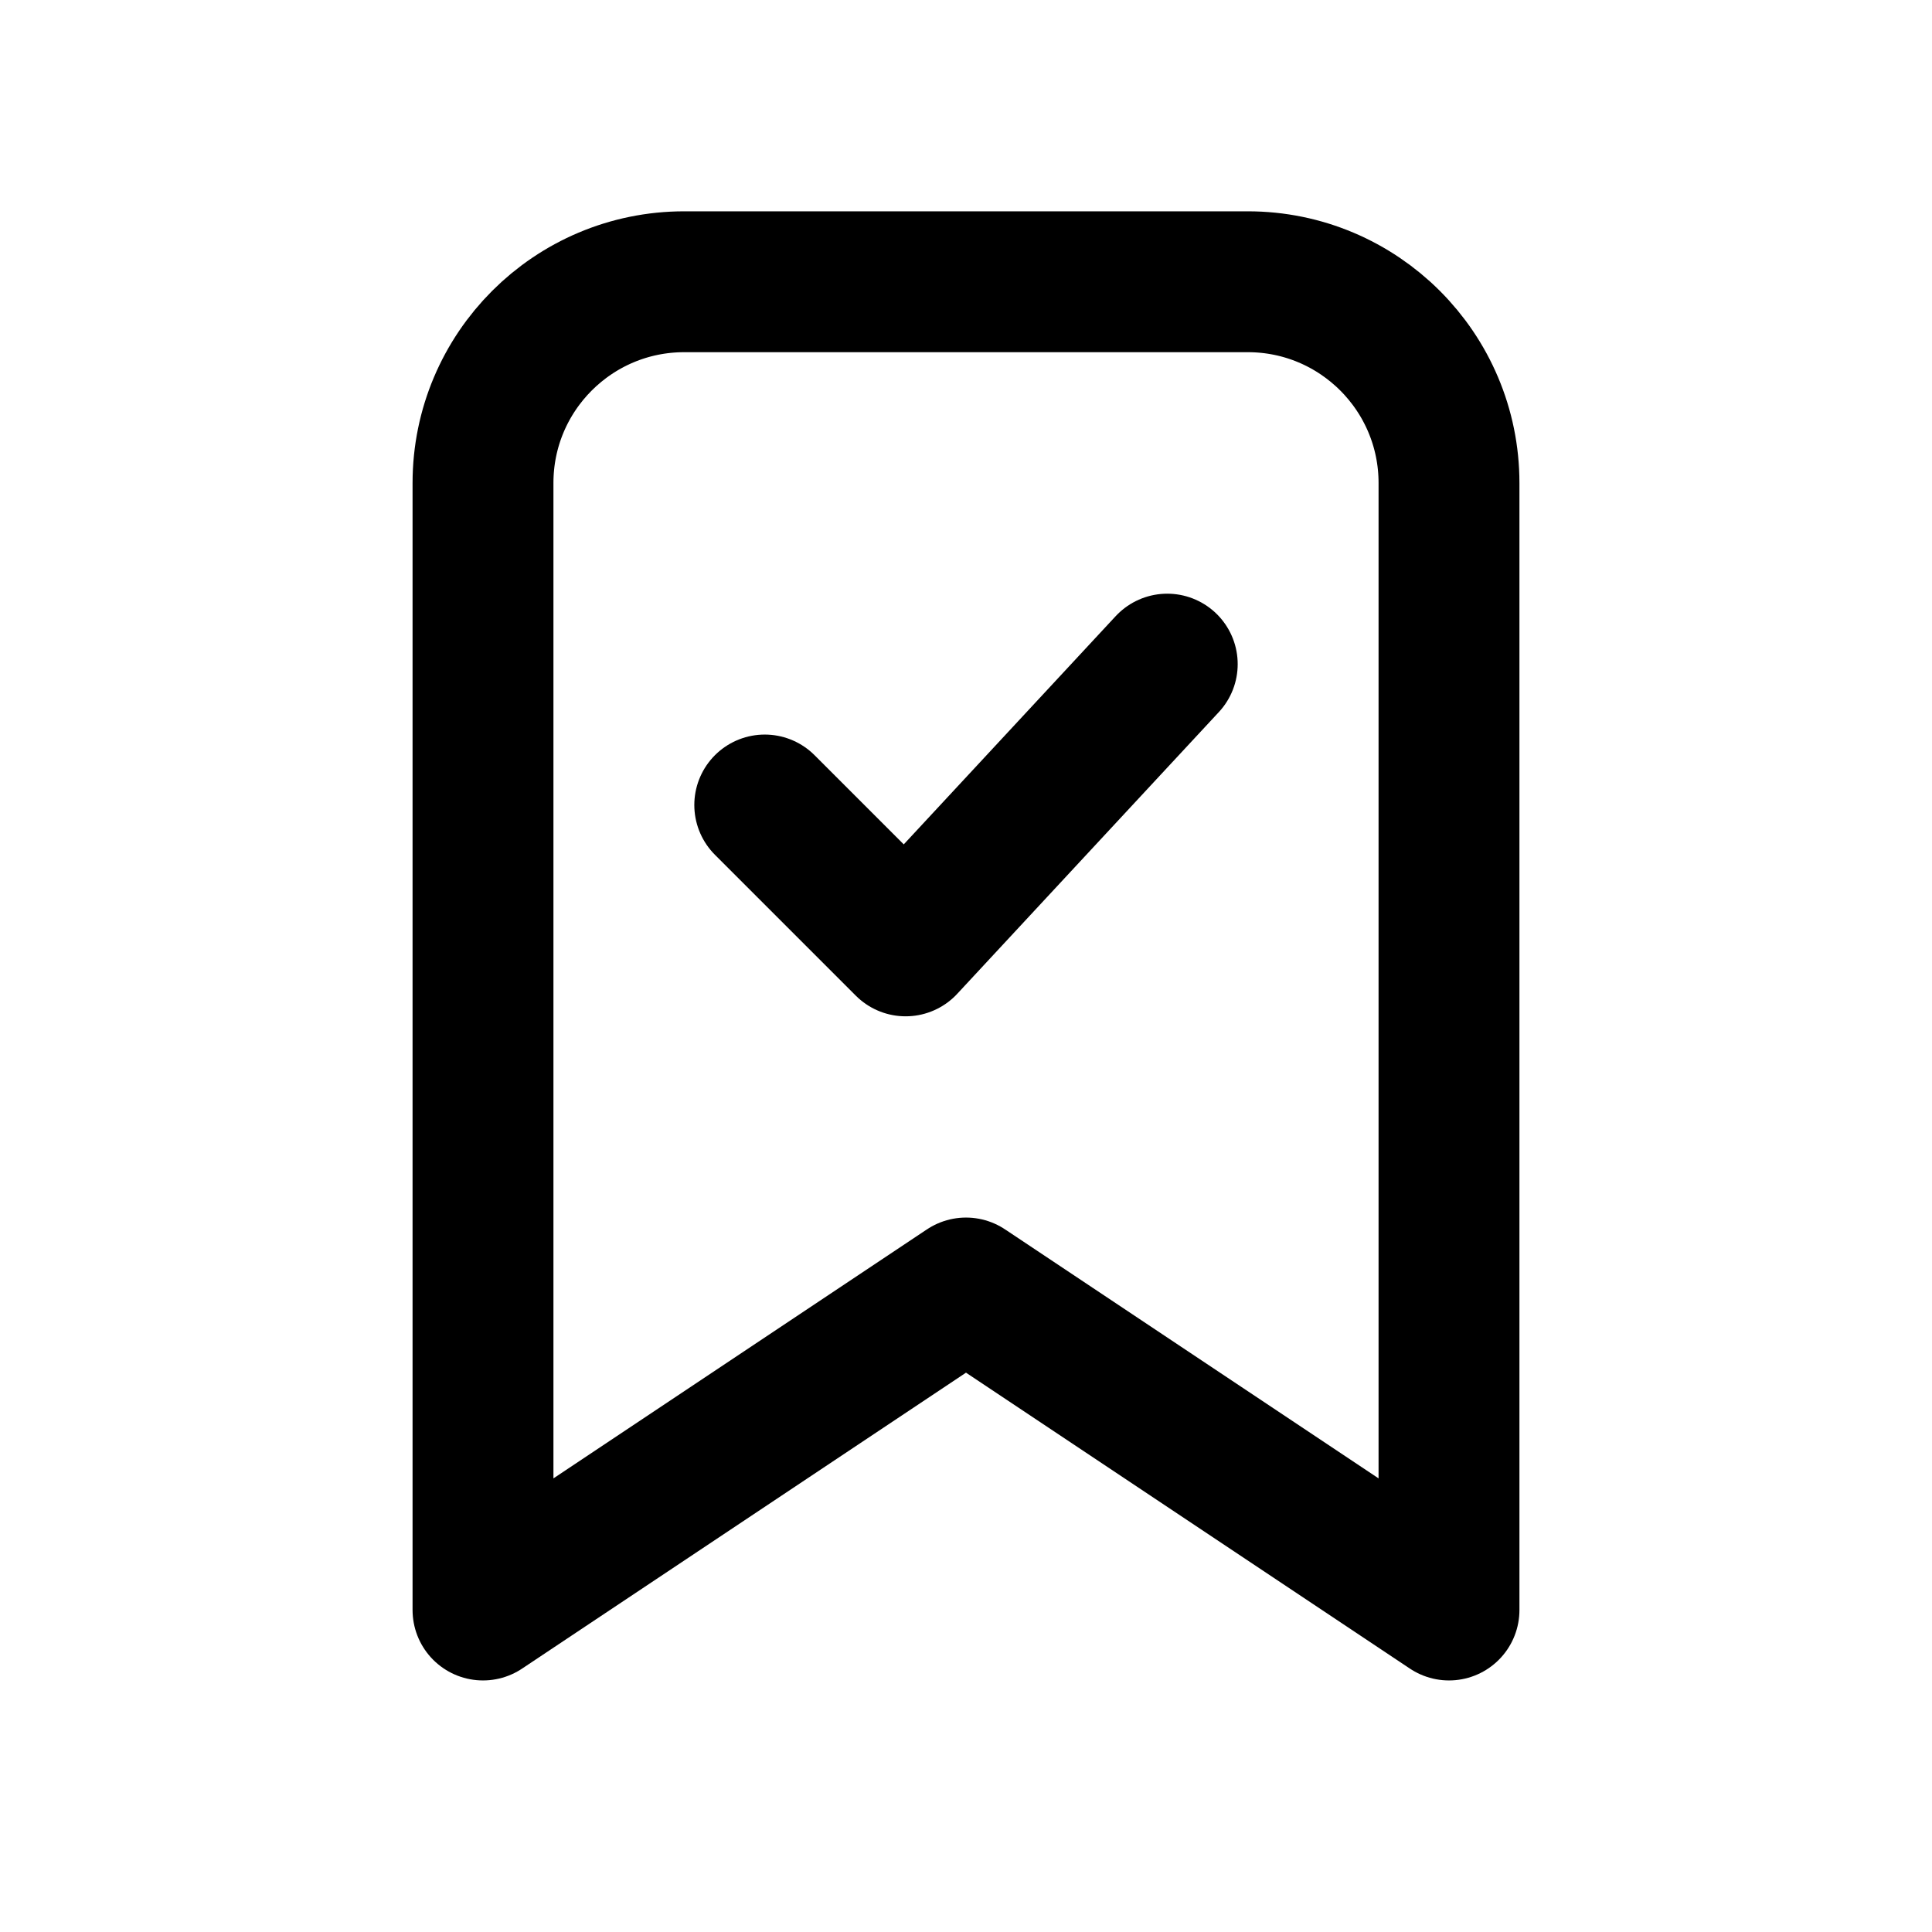
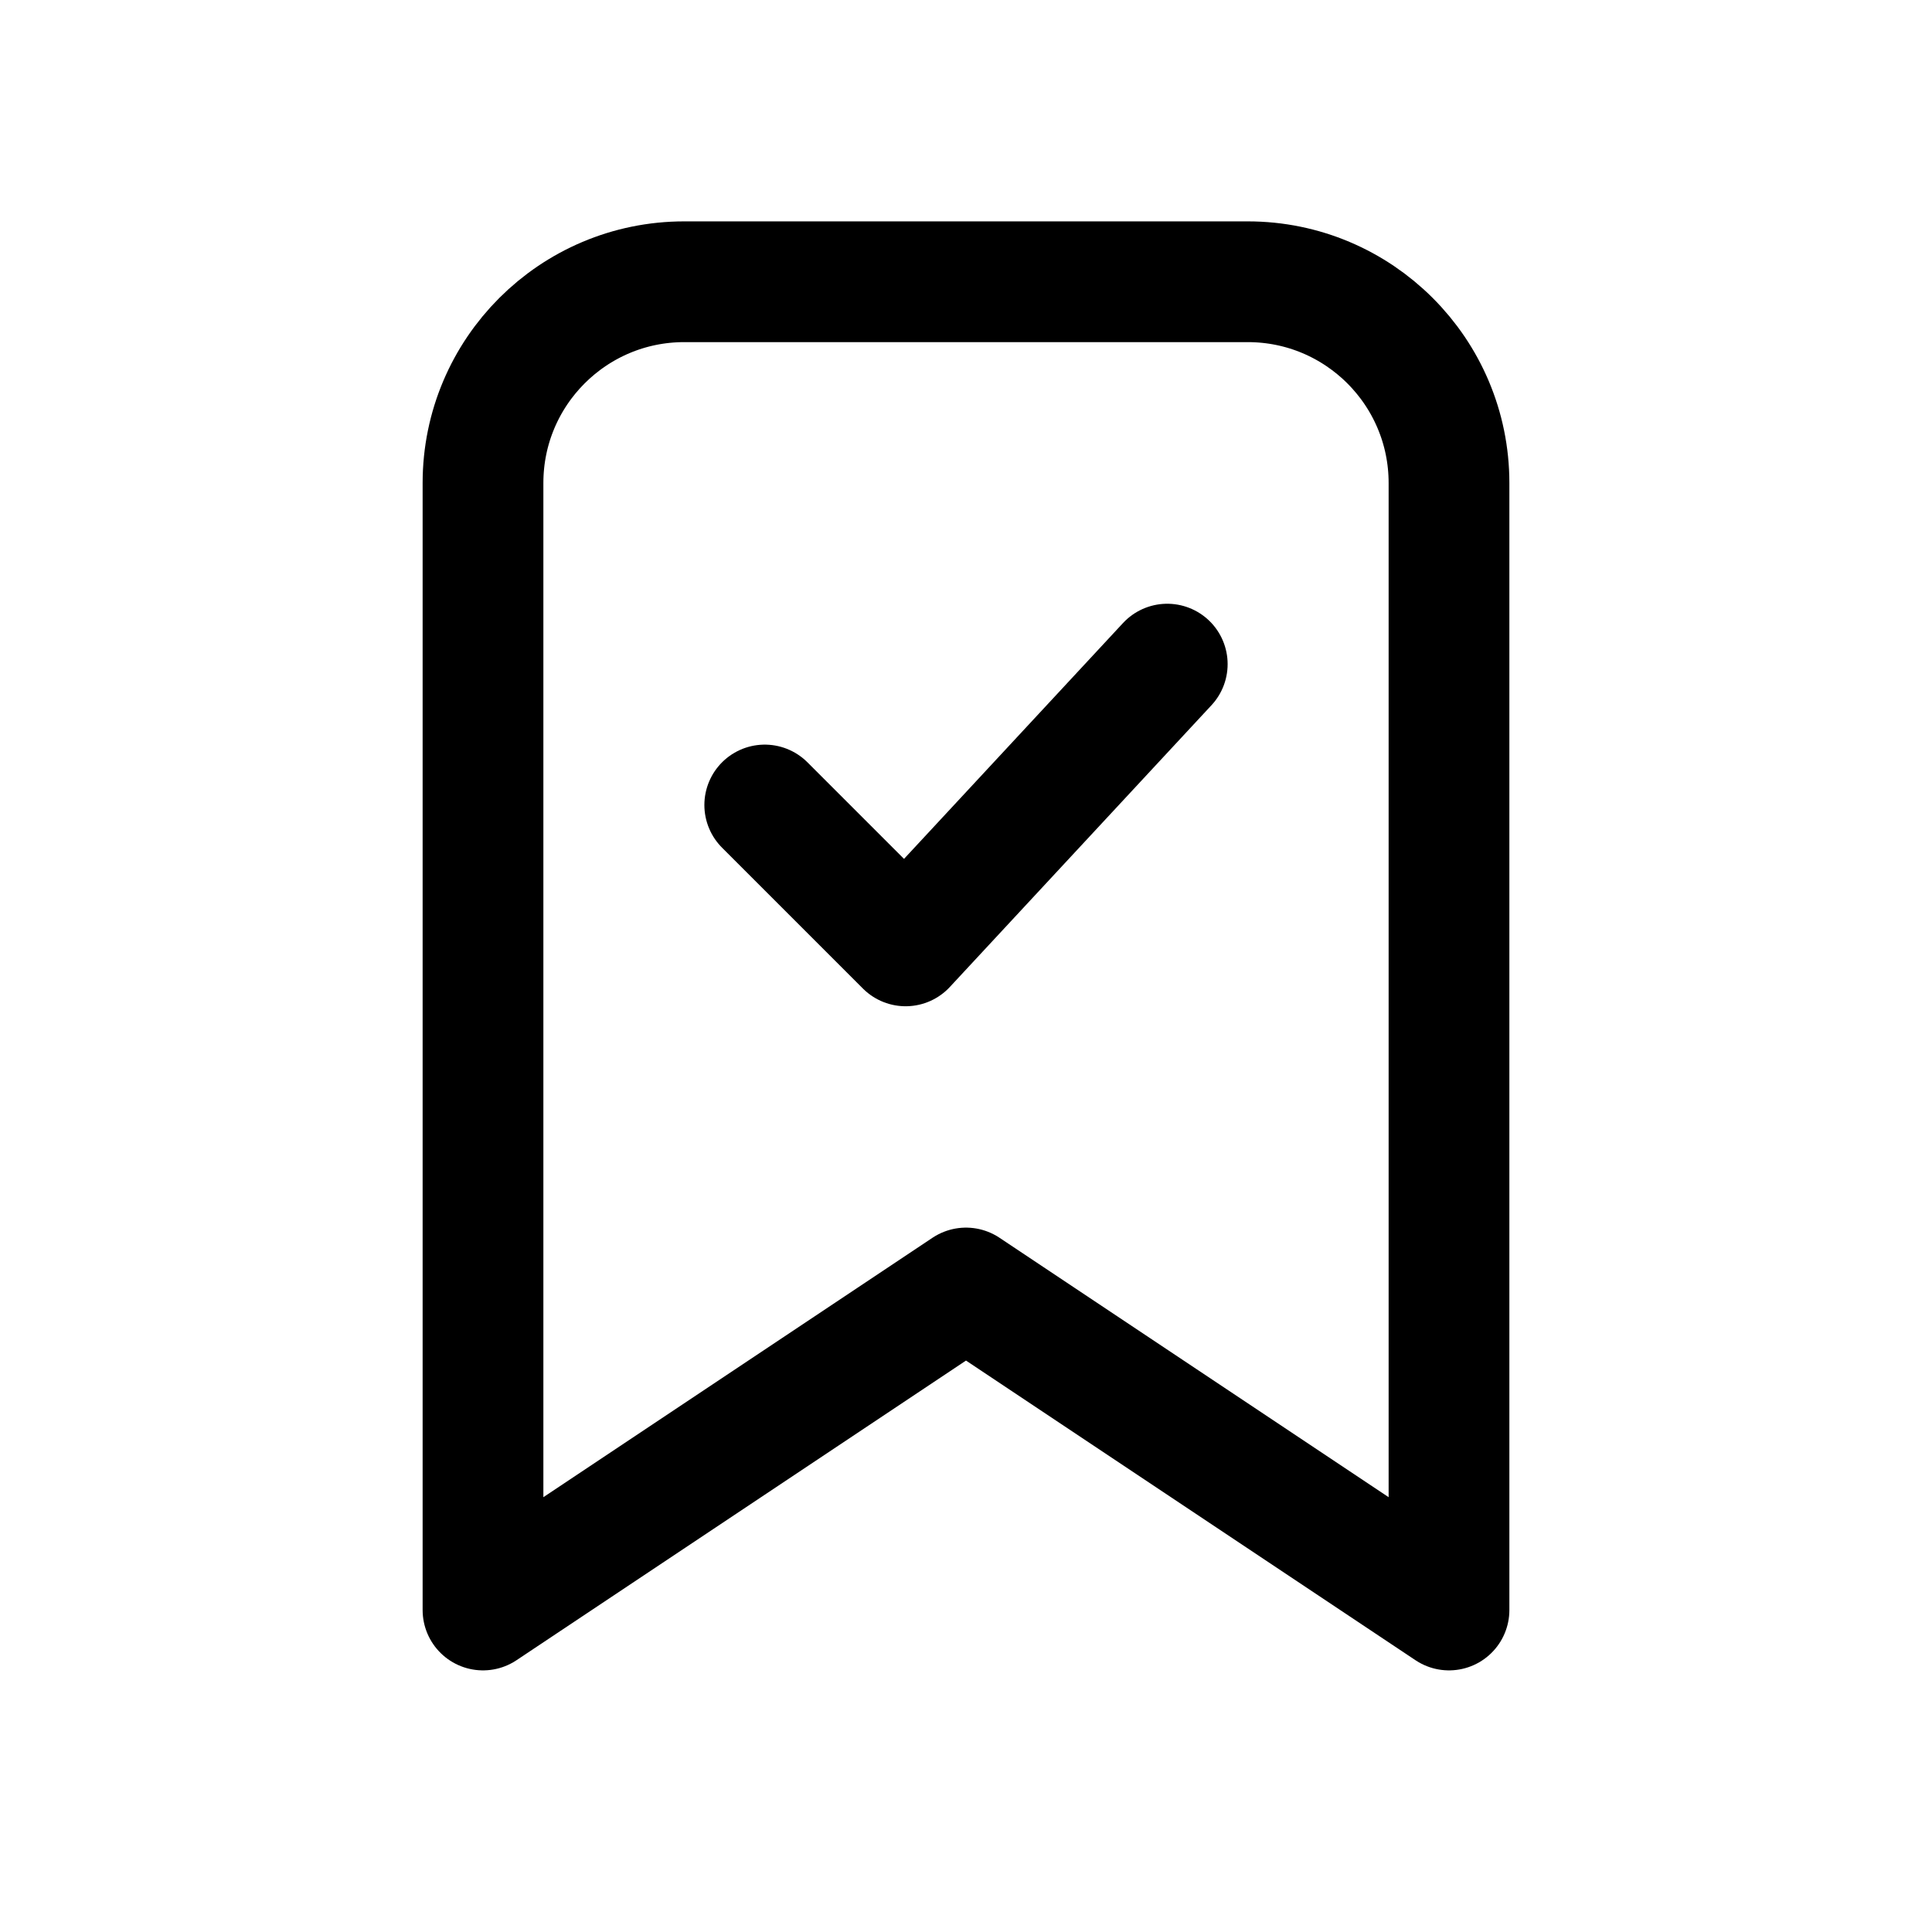
- <svg xmlns="http://www.w3.org/2000/svg" width="24" height="24" viewBox="0 0 24 24" fill="none" stroke="currentColor" stroke-width="1.75" stroke-linecap="round" stroke-linejoin="round">
+ <svg xmlns="http://www.w3.org/2000/svg" width="24" height="24" viewBox="0 0 24 24" fill="none" stroke="currentColor" stroke-width="1.5" stroke-linecap="round" stroke-linejoin="round">
  <path d="M6 6a2.5 2.5 0 0 1 2.5-2.5h7A2.5 2.5 0 0 1 18 6v14l-6-4-6 4z" />
  <path d="m9.5 10 1.75 1.75 3.25-3.5" />
</svg>
